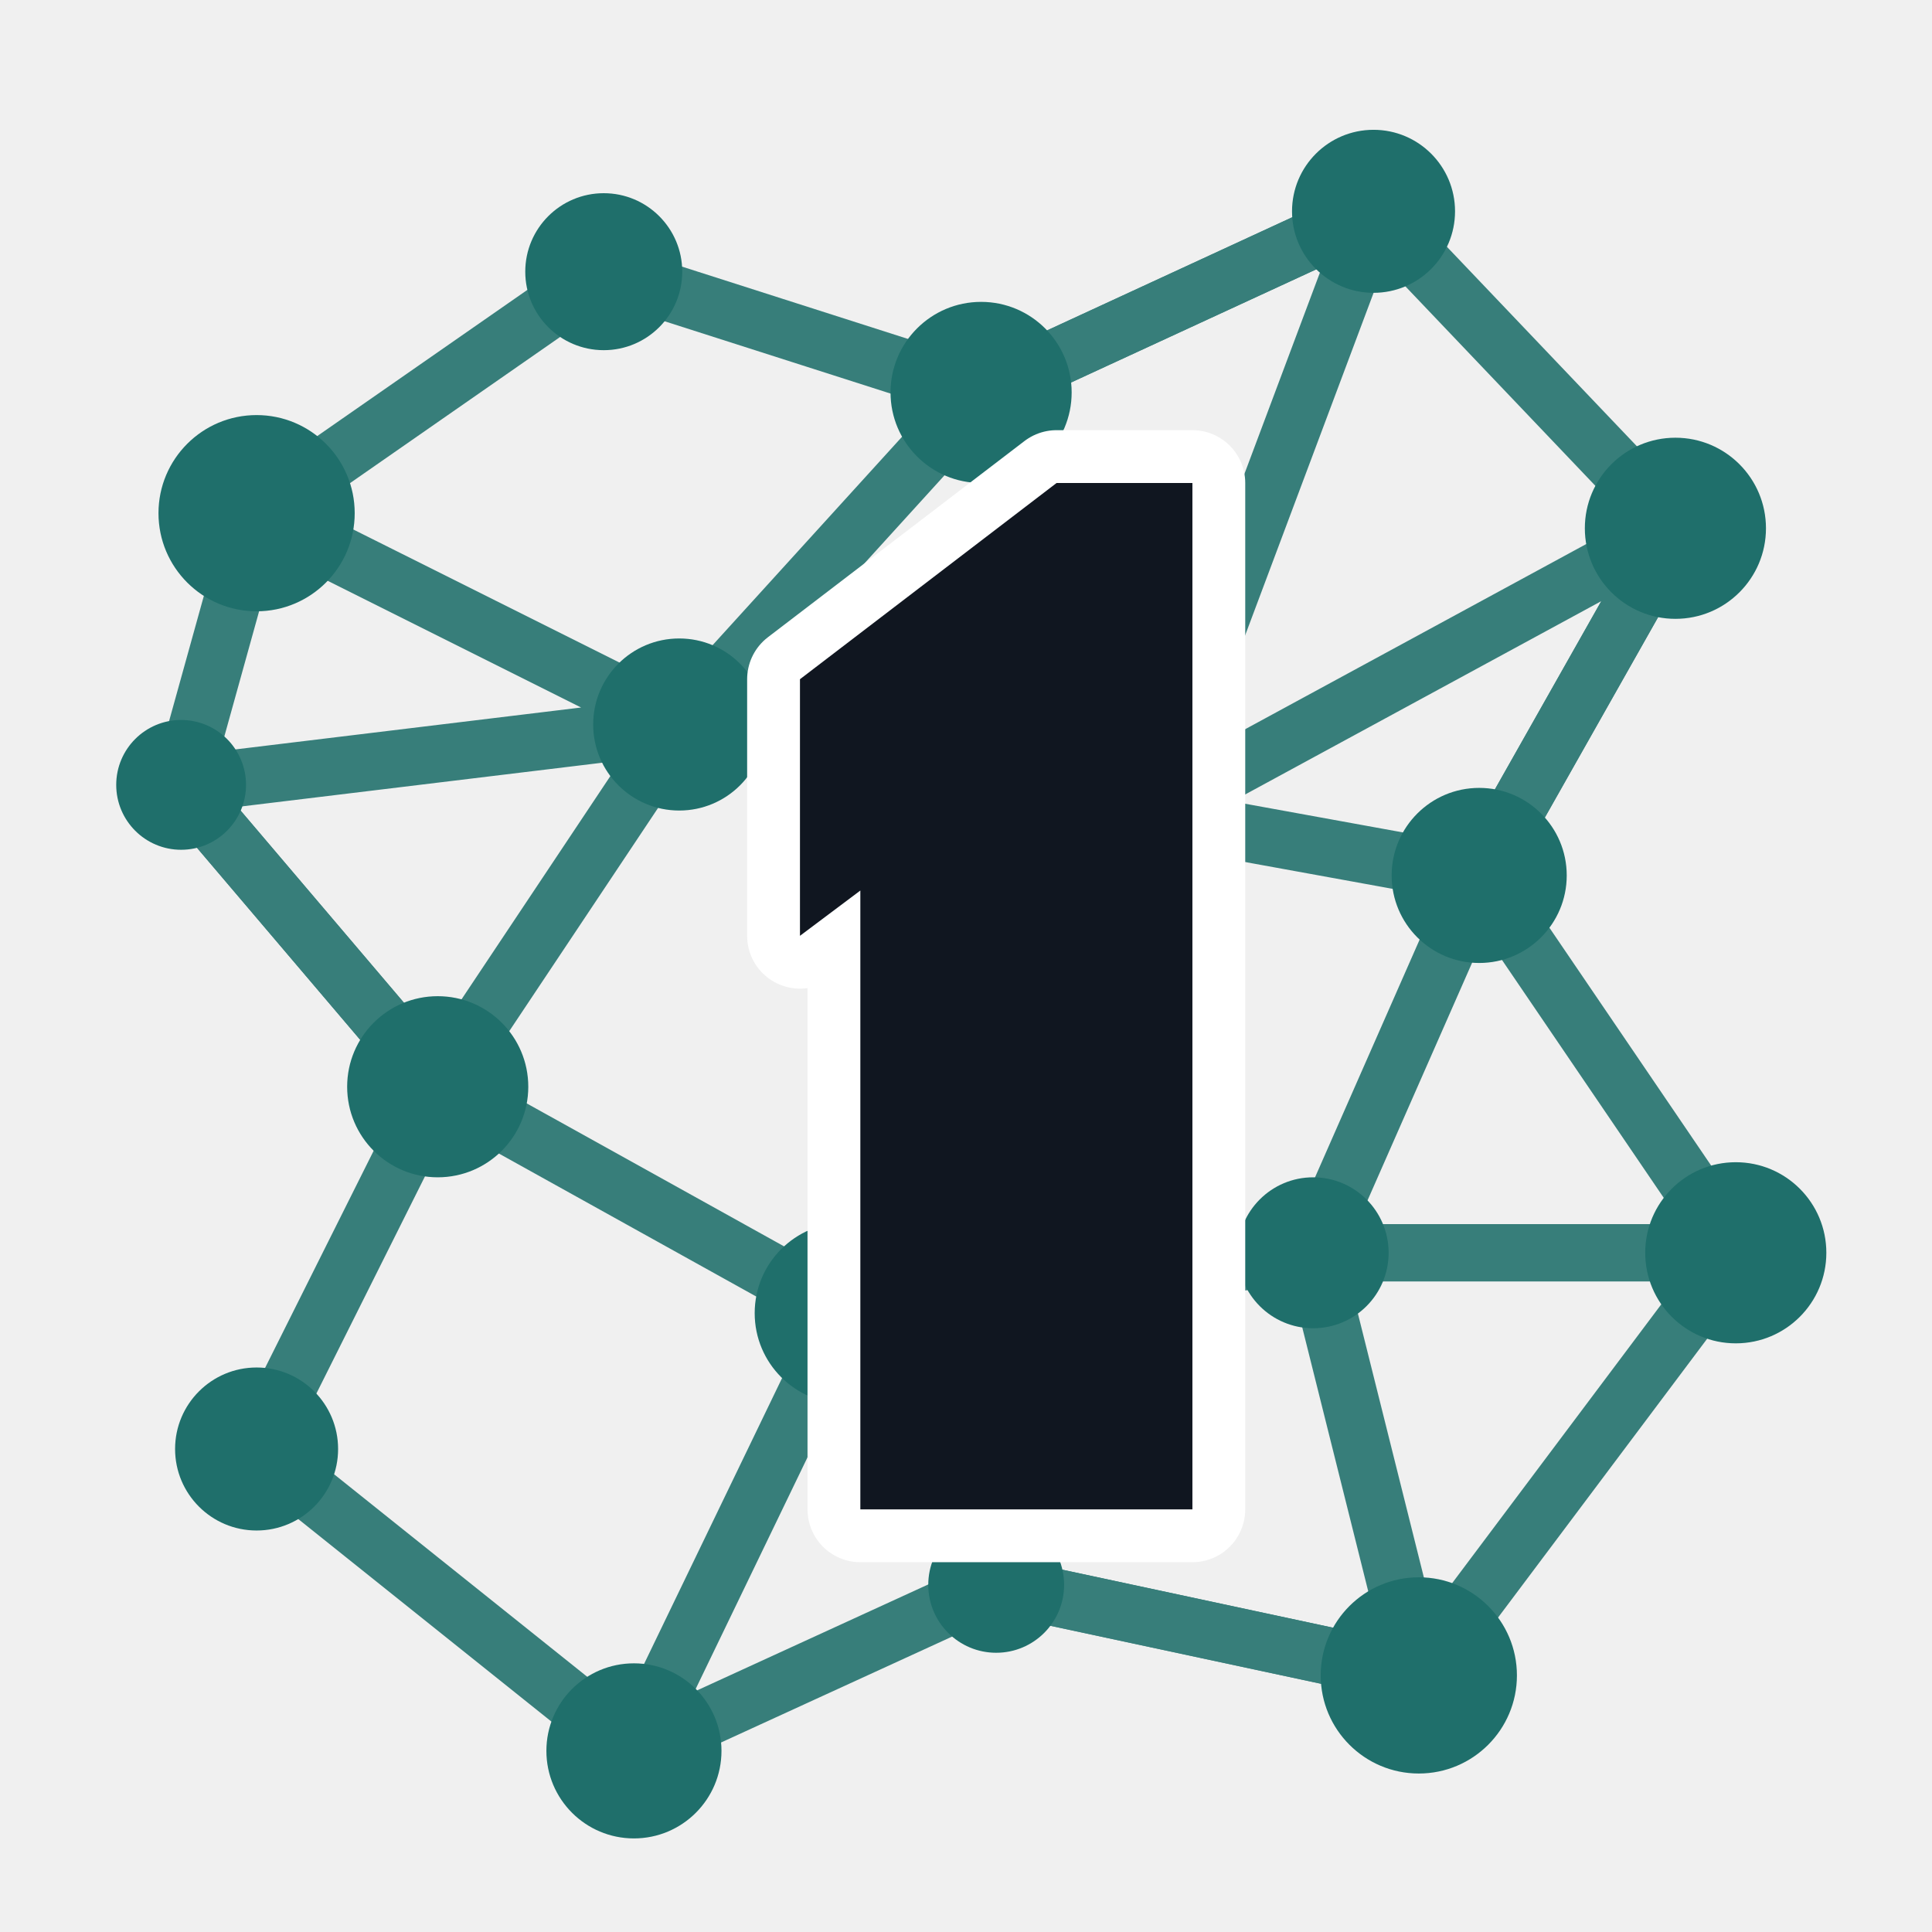
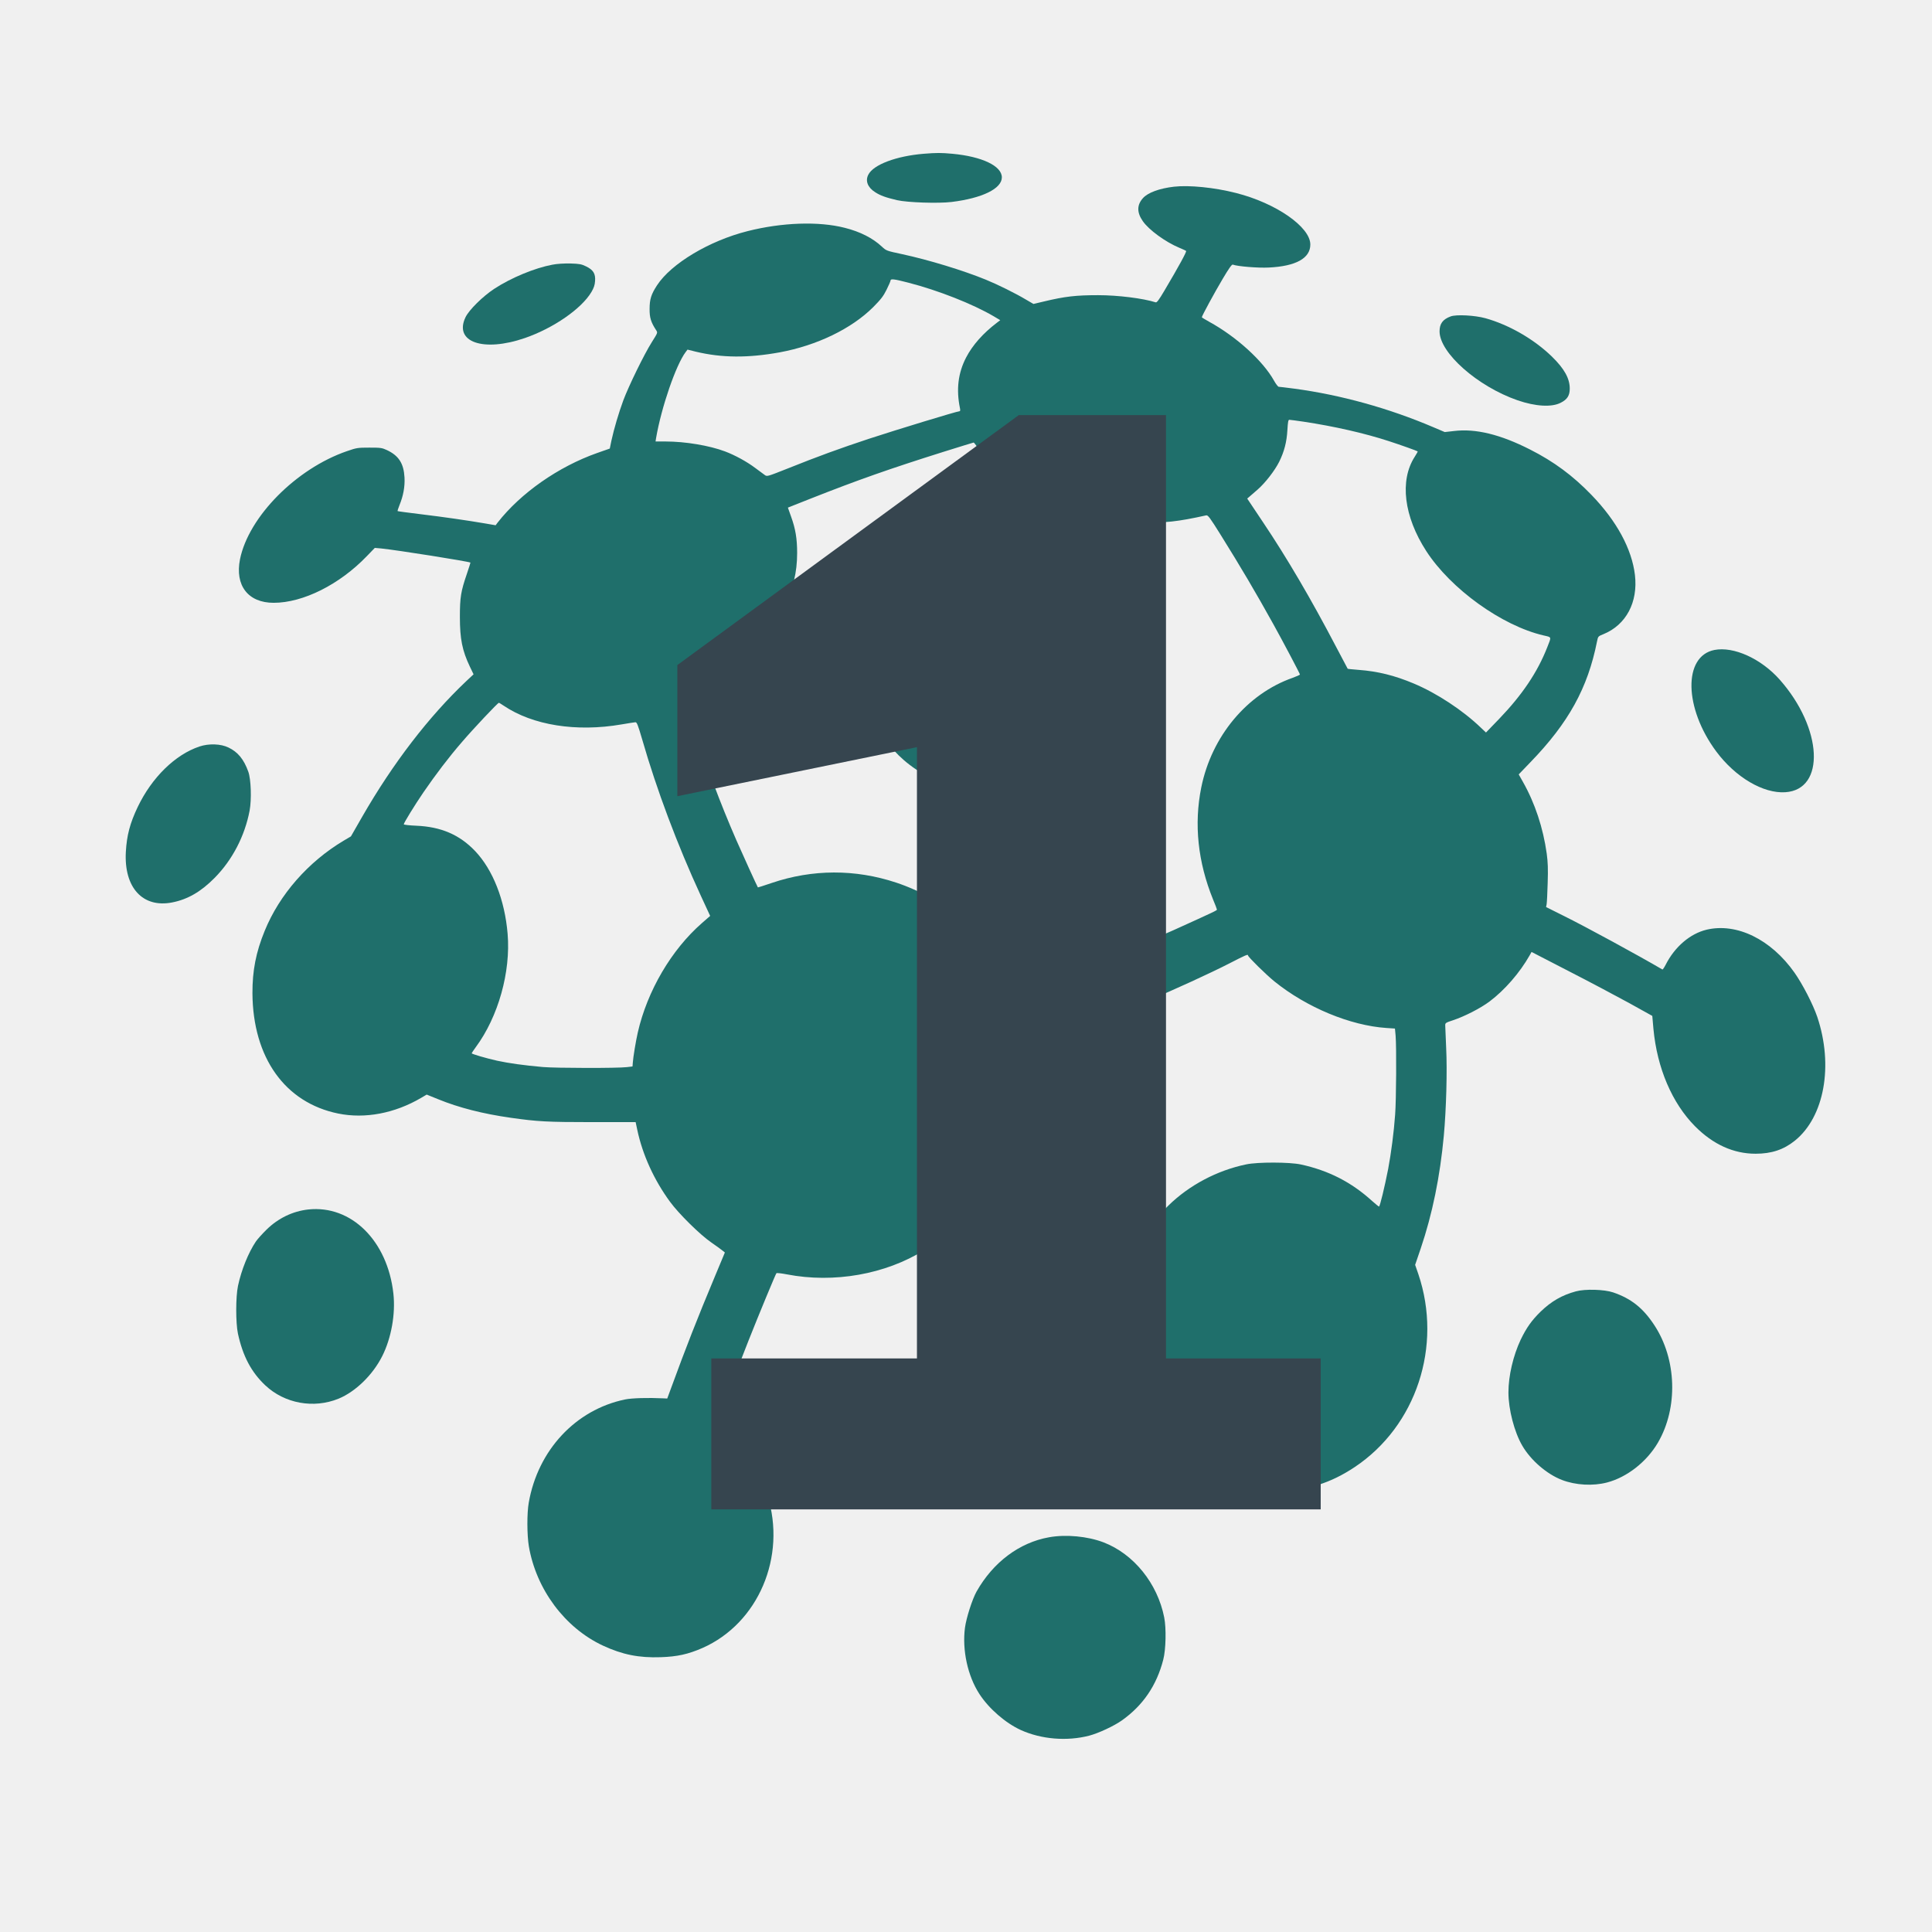
- <svg xmlns="http://www.w3.org/2000/svg" viewBox="0 0 128 128" role="img" aria-labelledby="title desc">
-   <g fill="none" stroke="#1f6f6b" stroke-width="3.8" stroke-linecap="round" stroke-linejoin="round" opacity=".88">
-     <path d="M17 34 40 18 65 26 91 14 111 35 98 58 115 83 94 111 66 105 42 116 17 96 29 72 12 52 17 34Z" />
-     <path d="M17 34 45 48 65 26 76 54 98 58 87 83 115 83M45 48 29 72 56 87 42 116M29 72 12 52 45 48M56 87 87 83 94 111 66 105 56 87M91 14 76 54 111 35M65 26 91 14M98 58 111 35" />
+ <svg xmlns="http://www.w3.org/2000/svg" viewBox="0 0 2048 2048" role="img" aria-labelledby="uno-mark-title">
+   <g transform="translate(0.000 0.000) scale(1)">
+     <g transform="translate(0,2048) scale(0.1,-0.1)" fill="#1f6f6b" stroke="none">
+       <path d="M9792 18850 c-291 -24 -533 -115 -587 -221 -35 -66 -7 -137 73 -187 54 -35 112 -56 232 -84 110 -25 434 -36 577 -19 325 40 533 141 533 261 0 121 -211 221 -525 250 -121 11 -164 11 -303 0z" />
+       <path d="M12445 18501 c-155 -18 -277 -63 -329 -121 -65 -72 -66 -152 -2 -244 64 -93 240 -221 386 -282 36 -15 69 -30 73 -34 8 -7 -74 -158 -231 -423 -56 -95 -79 -126 -91 -122 -135 43 -401 76 -611 76 -233 0 -351 -13 -575 -67 l-110 -26 -79 46 c-110 66 -300 160 -425 211 -242 99 -606 210 -889 271 -164 35 -167 36 -213 79 -97 91 -231 159 -394 200 -277 71 -666 57 -1030 -35 -406 -102 -810 -344 -960 -574 -62 -95 -79 -148 -79 -251 -1 -92 14 -141 70 -226 17 -26 16 -27 -46 -125 -81 -128 -246 -466 -303 -619 -49 -133 -98 -299 -126 -427 l-17 -83 -134 -47 c-411 -145 -810 -424 -1056 -739 l-20 -27 -110 19 c-194 33 -435 68 -683 98 -133 16 -244 31 -246 33 -3 2 7 31 20 64 40 98 58 195 53 292 -8 149 -61 232 -187 291 -52 24 -66 26 -186 26 -123 0 -135 -2 -236 -37 -539 -185 -1044 -696 -1135 -1147 -55 -278 86 -461 357 -461 312 0 699 194 988 495 l84 87 68 -6 c168 -17 932 -138 946 -150 1 -1 -16 -53 -37 -116 -65 -190 -75 -251 -75 -460 0 -233 25 -357 106 -527 l39 -81 -78 -73 c-400 -379 -777 -871 -1101 -1434 l-121 -211 -78 -46 c-375 -224 -679 -570 -836 -955 -93 -227 -131 -423 -130 -663 5 -682 345 -1159 909 -1274 285 -58 599 2 879 166 l59 35 121 -49 c220 -90 475 -155 771 -197 281 -40 387 -46 861 -46 l462 0 17 -80 c56 -266 179 -535 348 -765 92 -126 317 -348 436 -430 52 -36 105 -74 119 -86 l26 -21 -106 -254 c-187 -447 -307 -753 -470 -1199 l-35 -95 -39 2 c-168 8 -337 3 -409 -12 -524 -109 -923 -538 -1020 -1094 -20 -112 -19 -342 1 -462 78 -457 382 -865 785 -1053 207 -96 381 -131 613 -123 176 6 289 31 441 97 593 261 895 969 690 1618 -90 285 -215 487 -424 683 l-99 94 38 105 c99 275 200 546 285 760 114 288 286 702 295 713 4 5 55 -1 112 -12 498 -96 1043 0 1456 257 46 29 89 52 95 52 7 0 66 -54 132 -121 510 -514 1080 -946 1650 -1251 77 -41 173 -90 213 -108 39 -18 72 -37 72 -42 0 -22 123 -264 172 -340 229 -350 581 -604 973 -702 162 -40 250 -49 438 -43 319 9 561 85 817 255 653 435 933 1283 675 2046 l-34 98 59 173 c124 366 205 763 245 1195 26 282 37 691 25 930 -5 118 -10 227 -10 242 0 24 6 28 83 53 123 41 291 127 387 199 161 121 320 304 425 489 l20 36 395 -204 c217 -111 505 -264 640 -338 l245 -136 12 -137 c39 -416 197 -787 442 -1034 191 -192 407 -290 641 -290 169 0 298 43 417 139 312 252 410 796 237 1311 -46 135 -156 348 -242 470 -249 353 -612 530 -931 455 -175 -42 -338 -181 -435 -373 -15 -29 -30 -51 -34 -49 -258 151 -816 455 -1045 568 l-188 94 6 30 c3 17 8 118 11 225 5 151 2 221 -10 311 -38 273 -125 536 -253 762 l-44 78 123 128 c406 419 609 788 707 1281 11 55 12 55 69 78 239 98 367 338 333 627 -33 276 -193 572 -461 849 -196 203 -398 353 -649 480 -316 161 -579 225 -808 197 l-98 -11 -120 51 c-473 202 -983 343 -1474 409 -84 11 -159 20 -166 20 -7 0 -30 29 -50 65 -117 210 -400 467 -687 624 -43 24 -78 45 -78 48 0 14 136 264 221 407 65 110 97 155 107 151 49 -19 268 -37 382 -31 287 14 440 98 440 244 0 186 -364 439 -787 546 -231 59 -496 85 -658 67z m-2818 -1017 c319 -82 686 -227 907 -357 l69 -41 -34 -26 c-149 -113 -260 -239 -328 -370 -85 -164 -106 -339 -65 -537 5 -25 3 -33 -8 -33 -24 0 -660 -194 -953 -290 -312 -103 -545 -188 -867 -317 -210 -83 -217 -86 -240 -69 -13 9 -59 44 -103 76 -89 67 -214 135 -320 175 -165 62 -420 105 -628 105 l-108 0 6 38 c56 325 210 774 314 911 l19 25 88 -22 c275 -66 553 -68 889 -7 395 73 761 250 991 479 82 83 108 116 142 185 23 46 42 90 42 97 0 21 36 17 187 -22z m4191 -1474 c325 -49 647 -122 907 -207 123 -40 294 -101 303 -108 2 -2 -13 -28 -32 -58 -161 -251 -114 -632 122 -997 260 -403 804 -794 1245 -896 87 -20 84 -10 39 -124 -103 -264 -265 -505 -510 -760 l-140 -145 -54 51 c-192 185 -469 367 -713 469 -202 85 -381 129 -583 144 -62 5 -114 10 -116 12 -1 2 -56 105 -121 229 -268 512 -522 945 -777 1325 l-167 250 27 23 c15 13 53 46 84 73 80 70 181 200 228 294 54 110 80 210 87 338 5 83 9 107 20 107 8 0 76 -9 151 -20z m-3452 -277 c49 -72 186 -216 273 -287 254 -206 577 -355 949 -437 198 -44 317 -59 517 -66 240 -8 379 7 681 74 19 4 39 -23 152 -204 214 -343 374 -614 562 -953 88 -158 280 -521 280 -530 0 -4 -35 -20 -77 -35 -484 -170 -859 -619 -969 -1162 -79 -390 -36 -792 125 -1188 23 -54 41 -103 41 -107 0 -9 -20 -19 -462 -219 -299 -134 -688 -294 -1068 -437 -258 -97 -620 -224 -630 -220 -5 2 -38 62 -73 133 -245 497 -656 859 -1167 1029 -434 144 -887 143 -1320 -4 -79 -27 -145 -48 -146 -47 -12 20 -163 352 -228 500 -171 392 -328 811 -446 1194 -39 125 -72 234 -75 240 -2 7 24 28 63 49 426 236 778 590 956 964 104 219 146 391 146 598 0 151 -17 256 -65 388 l-33 93 232 92 c517 204 845 319 1416 499 173 54 318 99 321 99 3 1 23 -25 45 -56z m-5026 -2734 c307 -207 769 -281 1249 -198 69 12 135 22 146 23 16 1 26 -24 73 -184 153 -532 372 -1115 621 -1655 l99 -214 -87 -76 c-324 -283 -579 -718 -680 -1159 -21 -92 -49 -261 -53 -321 l-3 -40 -60 -7 c-96 -12 -748 -11 -890 1 -203 18 -360 40 -485 67 -117 26 -270 71 -270 79 0 3 20 32 43 64 239 323 372 798 338 1202 -30 359 -156 679 -345 878 -165 173 -361 257 -623 268 -73 3 -133 10 -133 15 0 14 117 205 208 338 131 191 271 375 407 532 124 145 382 418 393 418 4 0 27 -14 52 -31z m7890 -2648 c0 -15 191 -203 280 -275 342 -276 803 -467 1186 -493 l91 -6 7 -75 c10 -119 7 -683 -5 -837 -13 -186 -43 -413 -74 -577 -37 -189 -87 -398 -97 -398 -4 0 -37 27 -73 59 -220 200 -461 323 -755 387 -120 26 -457 27 -580 1 -309 -64 -604 -221 -823 -435 -228 -223 -385 -485 -473 -787 -29 -99 -64 -299 -64 -361 0 -24 -4 -44 -9 -44 -13 0 -230 132 -366 223 -211 141 -512 378 -716 563 -171 155 -399 377 -399 387 0 7 25 43 55 80 338 420 503 921 481 1464 l-6 161 67 23 c239 78 909 333 1203 457 280 117 676 299 865 396 181 93 205 104 205 87z" />
+       <path d="M10320 14330 c-610 -74 -1059 -480 -1121 -1013 -43 -369 156 -756 510 -992 416 -277 982 -310 1431 -85 247 125 428 304 540 534 79 162 95 239 94 441 0 155 -3 178 -27 258 -59 191 -149 341 -292 482 -185 184 -438 312 -712 360 -109 20 -323 27 -423 15z" />
+       <path d="M5855 17674 c-187 -35 -436 -138 -615 -255 -122 -80 -267 -223 -305 -301 -127 -264 187 -374 630 -221 301 104 599 310 704 487 26 44 36 73 39 117 6 78 -19 118 -95 155 -49 24 -70 28 -167 31 -68 1 -142 -3 -191 -13z" />
+       <path d="M15378 17126 c-84 -31 -118 -77 -118 -159 0 -227 402 -583 826 -730 191 -66 363 -76 459 -26 69 35 95 76 95 150 0 107 -57 210 -189 339 -188 183 -454 337 -706 407 -113 31 -309 41 -367 19z" />
+       <path d="M18173 13590 c-332 -66 -322 -616 20 -1076 204 -274 498 -447 732 -432 428 28 396 678 -58 1192 -198 224 -489 356 -694 316z" />
+       <path d="M2115 12567 c-258 -86 -505 -328 -655 -641 -82 -172 -116 -300 -126 -476 -21 -379 179 -598 492 -536 163 32 304 113 449 260 188 190 320 444 371 713 22 119 15 333 -14 413 -47 131 -110 208 -210 256 -82 40 -208 44 -307 11z" />
+       <path d="M3268 7659 c-165 -18 -320 -93 -443 -214 -45 -44 -96 -101 -113 -126 -79 -118 -153 -300 -189 -469 -25 -117 -25 -391 -1 -506 52 -240 142 -410 291 -550 205 -192 511 -248 775 -141 180 74 363 251 464 452 96 190 142 448 118 663 -62 560 -447 940 -902 891z" />
+       <path d="M16705 6791 c-147 -40 -259 -104 -374 -215 -94 -92 -149 -169 -211 -297 -80 -170 -130 -384 -130 -560 0 -180 63 -421 147 -564 90 -155 261 -302 420 -363 145 -56 329 -66 478 -27 211 55 421 219 540 423 215 368 199 884 -38 1244 -119 182 -246 283 -437 348 -94 32 -297 38 -395 11z" />
+       <path d="M11119 4184 c-314 -56 -592 -265 -767 -575 -45 -80 -109 -279 -123 -384 -31 -236 29 -512 153 -702 101 -156 278 -309 441 -383 215 -97 486 -120 722 -59 97 25 265 103 349 163 223 159 367 370 437 643 28 107 33 334 10 448 -71 360 -323 672 -642 795 -170 65 -400 87 -580 54z" />
+     </g>
  </g>
-   <g fill="#1f6f6b">
-     <circle cx="17" cy="34" r="6.5" />
-     <circle cx="40" cy="18" r="5.2" />
-     <circle cx="65" cy="26" r="6" />
-     <circle cx="91" cy="14" r="5.4" />
-     <circle cx="111" cy="35" r="6" />
-     <circle cx="98" cy="58" r="5.8" />
-     <circle cx="115" cy="83" r="6" />
-     <circle cx="94" cy="111" r="6.5" />
-     <circle cx="66" cy="105" r="4.5" />
-     <circle cx="42" cy="116" r="5.8" />
-     <circle cx="17" cy="96" r="5.4" />
-     <circle cx="29" cy="72" r="6" />
-     <circle cx="12" cy="52" r="4.3" />
-     <circle cx="45" cy="48" r="5.7" />
-     <circle cx="76" cy="54" r="5" />
-     <circle cx="56" cy="87" r="6" />
-     <circle cx="87" cy="83" r="5" />
-   </g>
-   <path d="M53 45 70 32 79 32 79 100 57 100 57 59 53 62Z" fill="#101620" stroke="#ffffff" stroke-width="7" stroke-linejoin="round" paint-order="stroke fill" />
+   <path d="M 1080 440 H 1236 V 1440 H 1400 V 1600 H 754 V 1440 H 972 V 792 L 718 844 V 705 Z" fill="#36454f" />
</svg>
